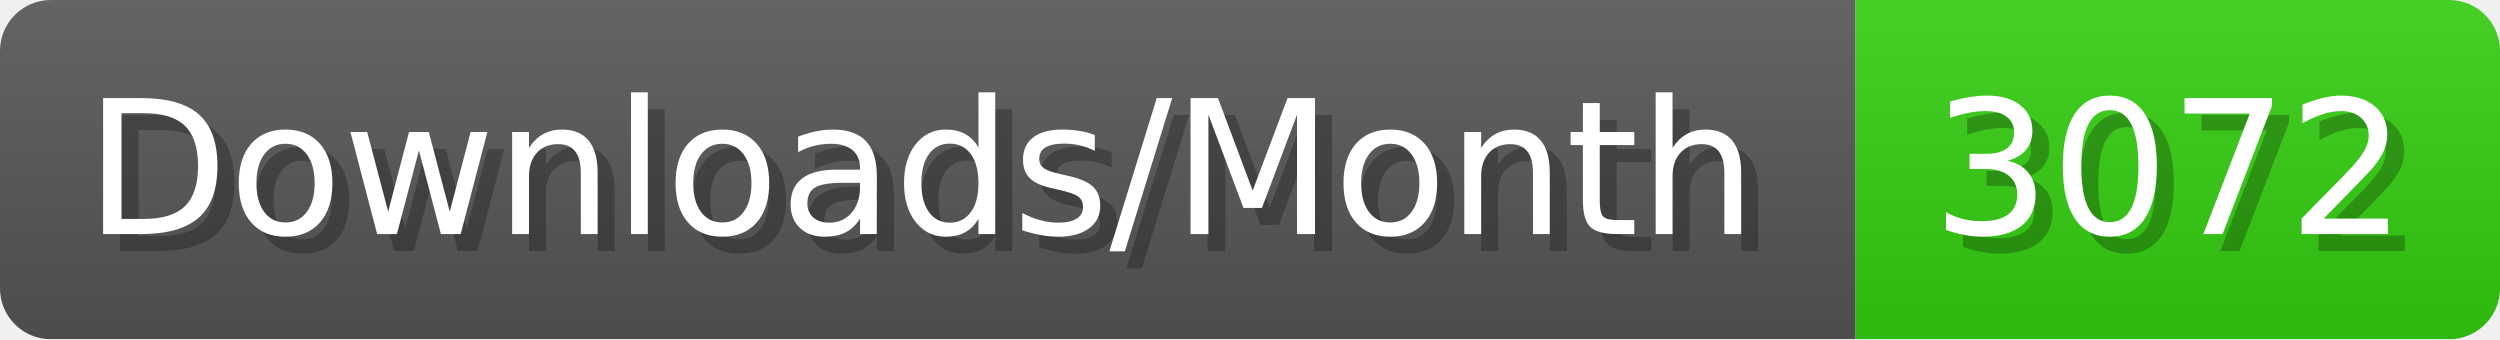
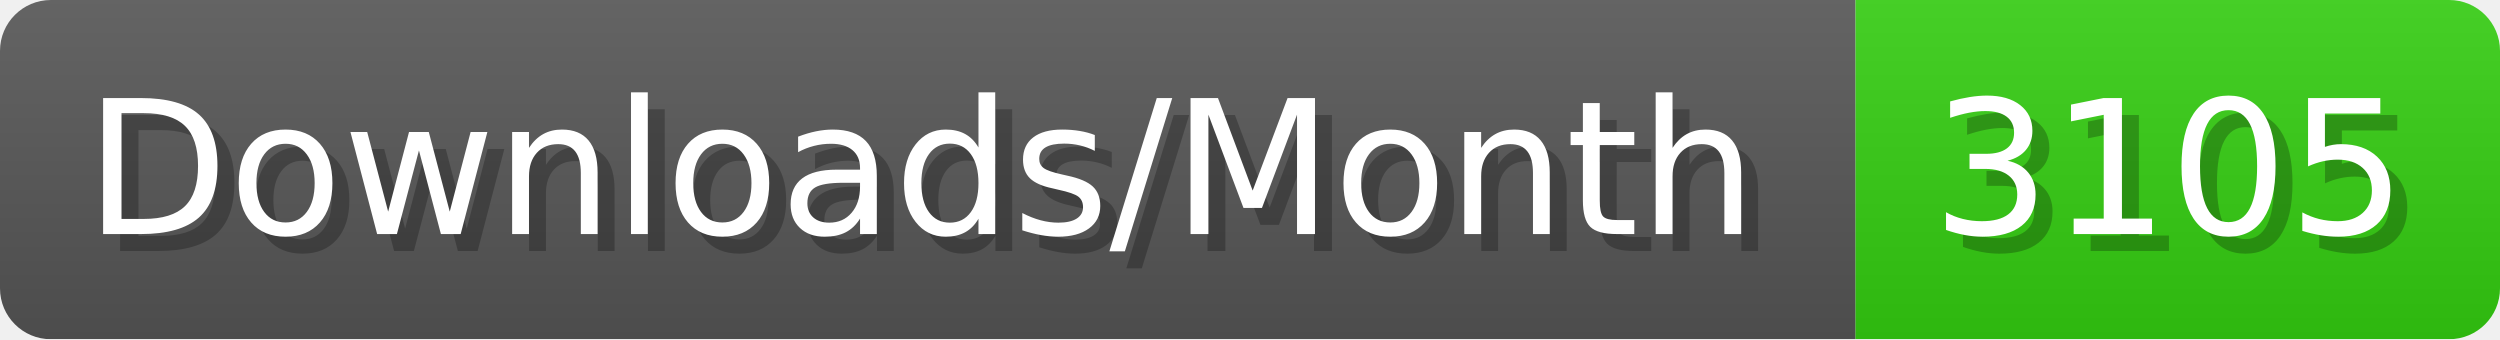
- <svg xmlns="http://www.w3.org/2000/svg" width="147.4" height="20" viewBox="0 0 1474 200" role="img" aria-label="Downloads/Month: 3072">
+ <svg xmlns="http://www.w3.org/2000/svg" width="147.4" height="20" viewBox="0 0 1474 200" role="img" aria-label="Downloads/Month: 3105">
  <linearGradient id="YlXUI" x2="0" y2="100%">
    <stop offset="0" stop-opacity=".1" stop-color="#EEE" />
    <stop offset="1" stop-opacity=".1" />
  </linearGradient>
  <mask id="JHhop">
    <rect width="1474" height="200" rx="30" fill="#FFF" />
  </mask>
  <g mask="url(#JHhop)">
    <rect width="1094" height="200" fill="#555" />
    <rect width="380" height="200" fill="#3C1" x="1094" />
    <rect width="1474" height="200" fill="url(#YlXUI)" />
  </g>
  <g aria-hidden="true" fill="#fff" text-anchor="start" font-family="Verdana,DejaVu Sans,sans-serif" font-size="110">
    <text x="60" y="148" textLength="994" fill="#000" opacity="0.25">Downloads/Month</text>
    <text x="50" y="138" textLength="994">Downloads/Month</text>
-     <text x="1149" y="148" textLength="280" fill="#000" opacity="0.25">3072</text>
-     <text x="1139" y="138" textLength="280">3072</text>
+     <text x="1149" y="148" textLength="280" fill="#000" opacity="0.25">3105</text>
+     <text x="1139" y="138" textLength="280">3105</text>
  </g>
</svg>
